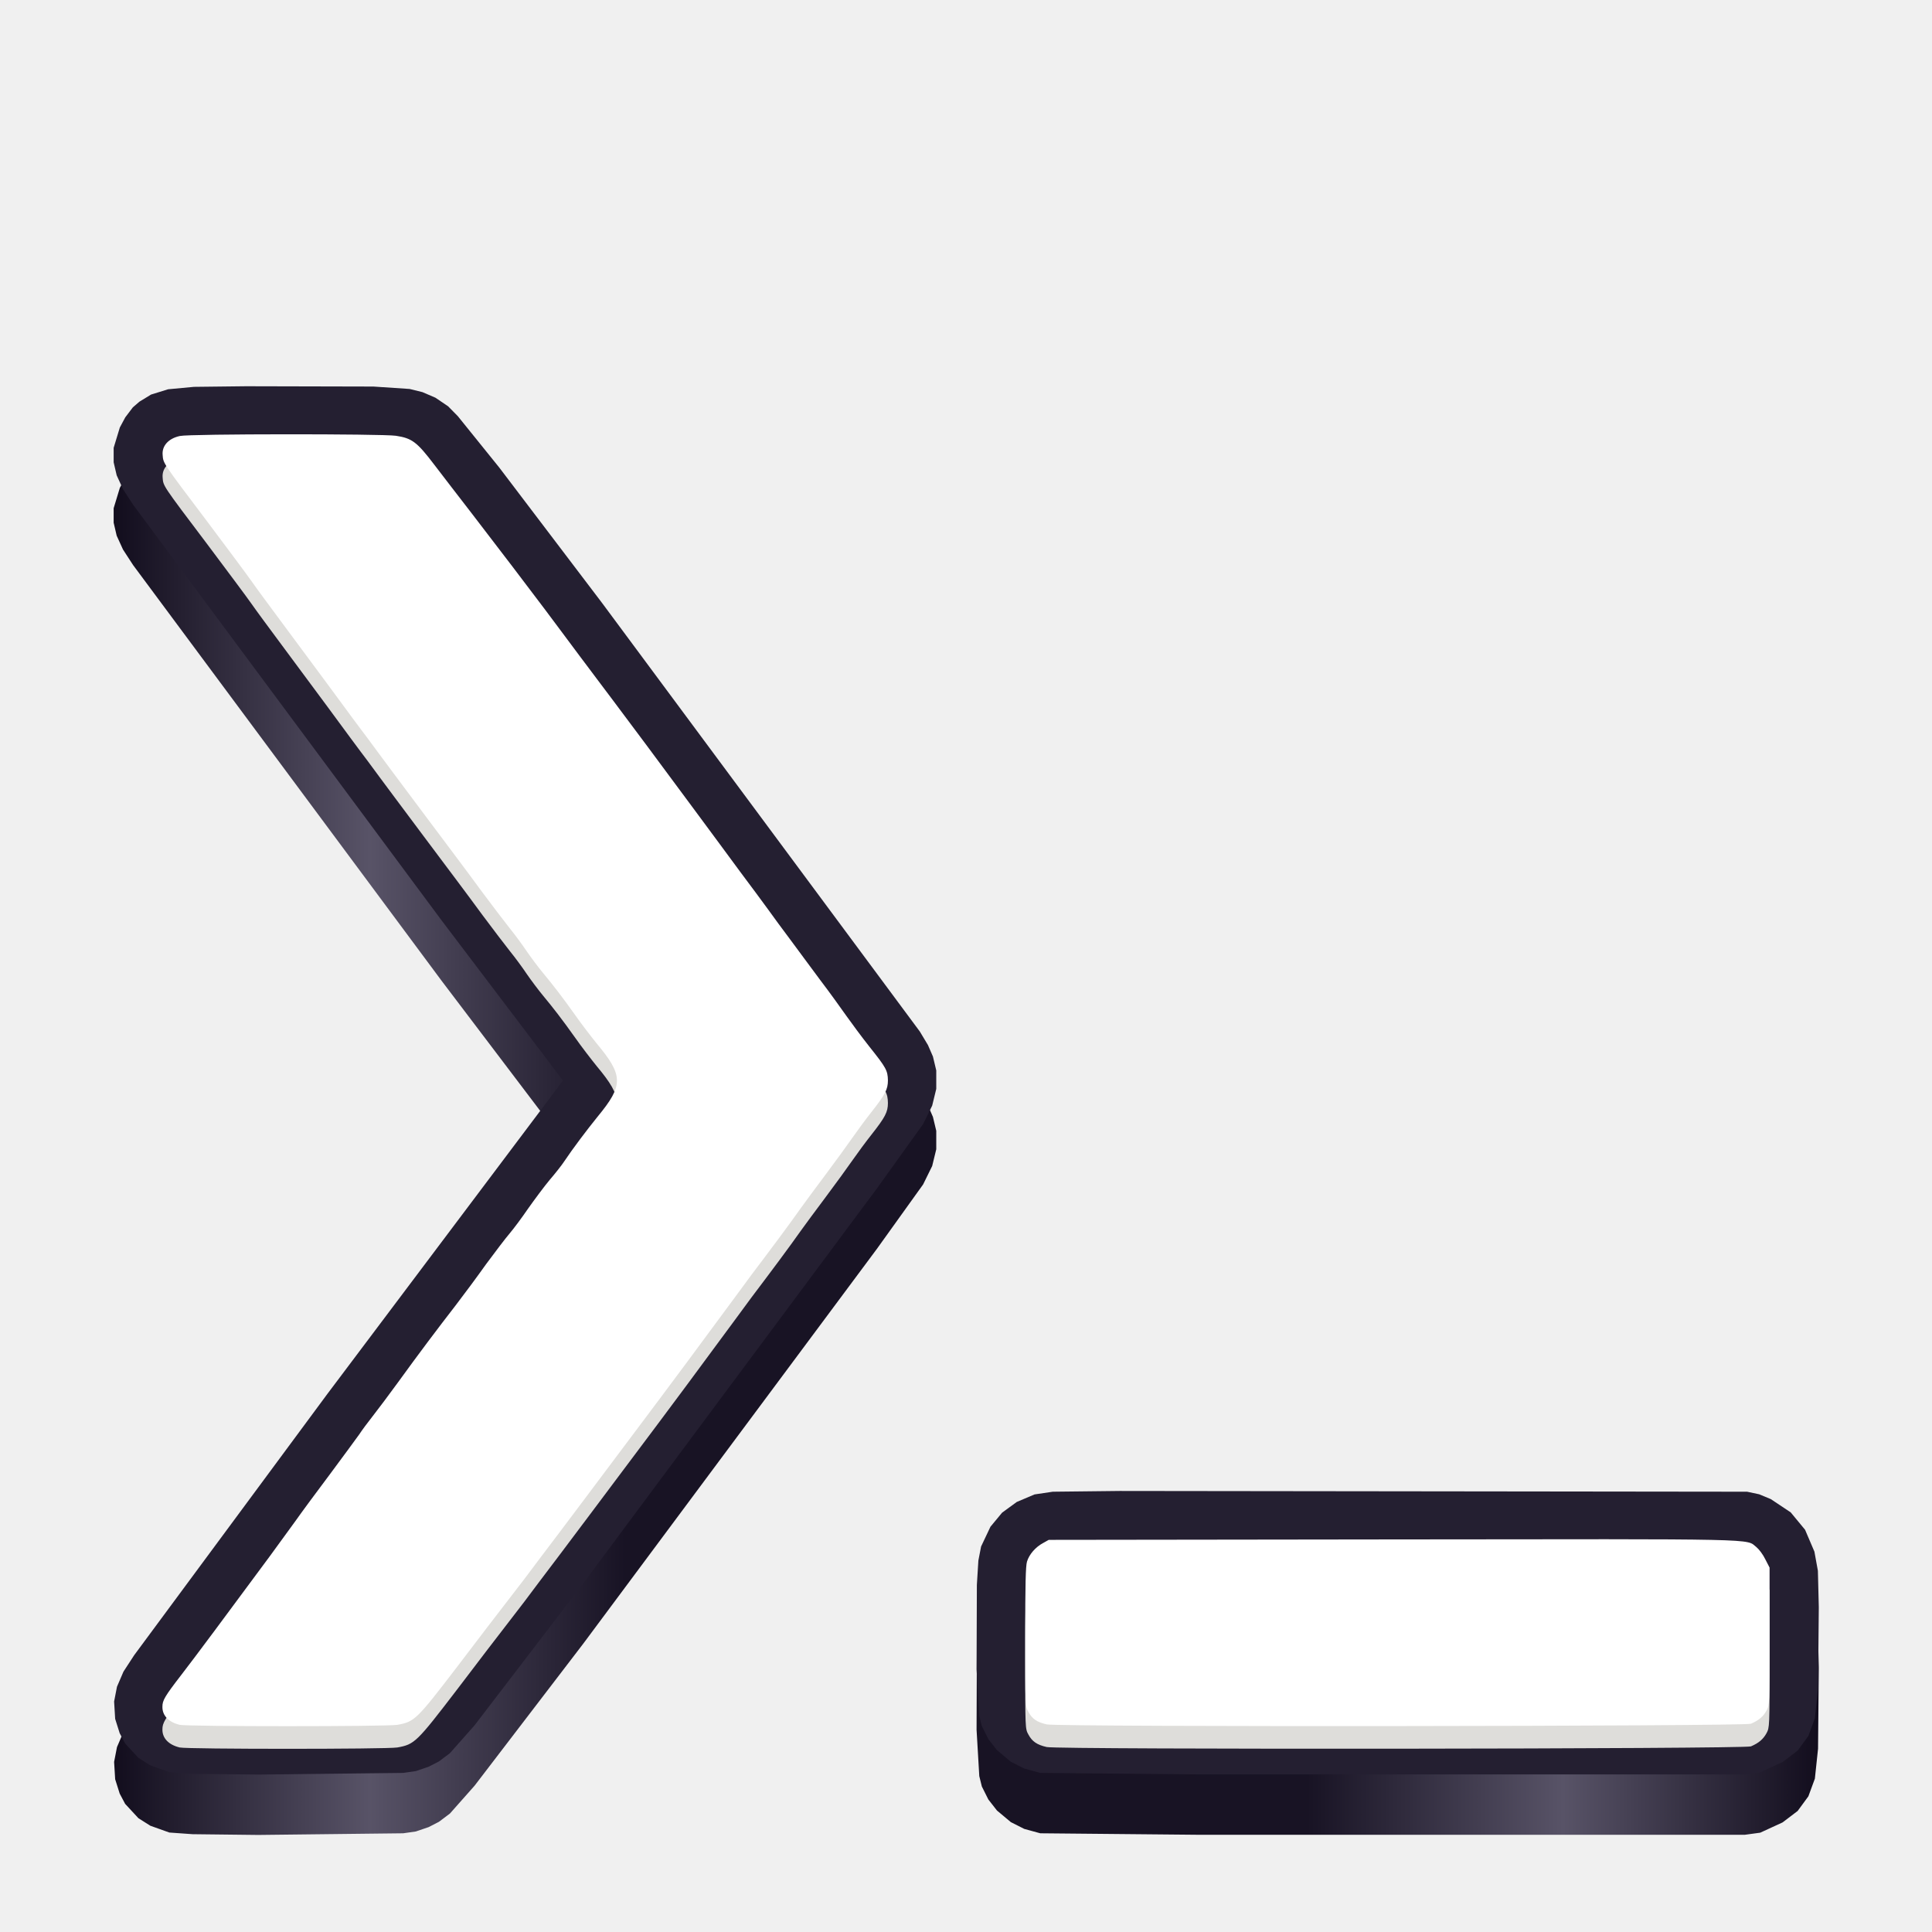
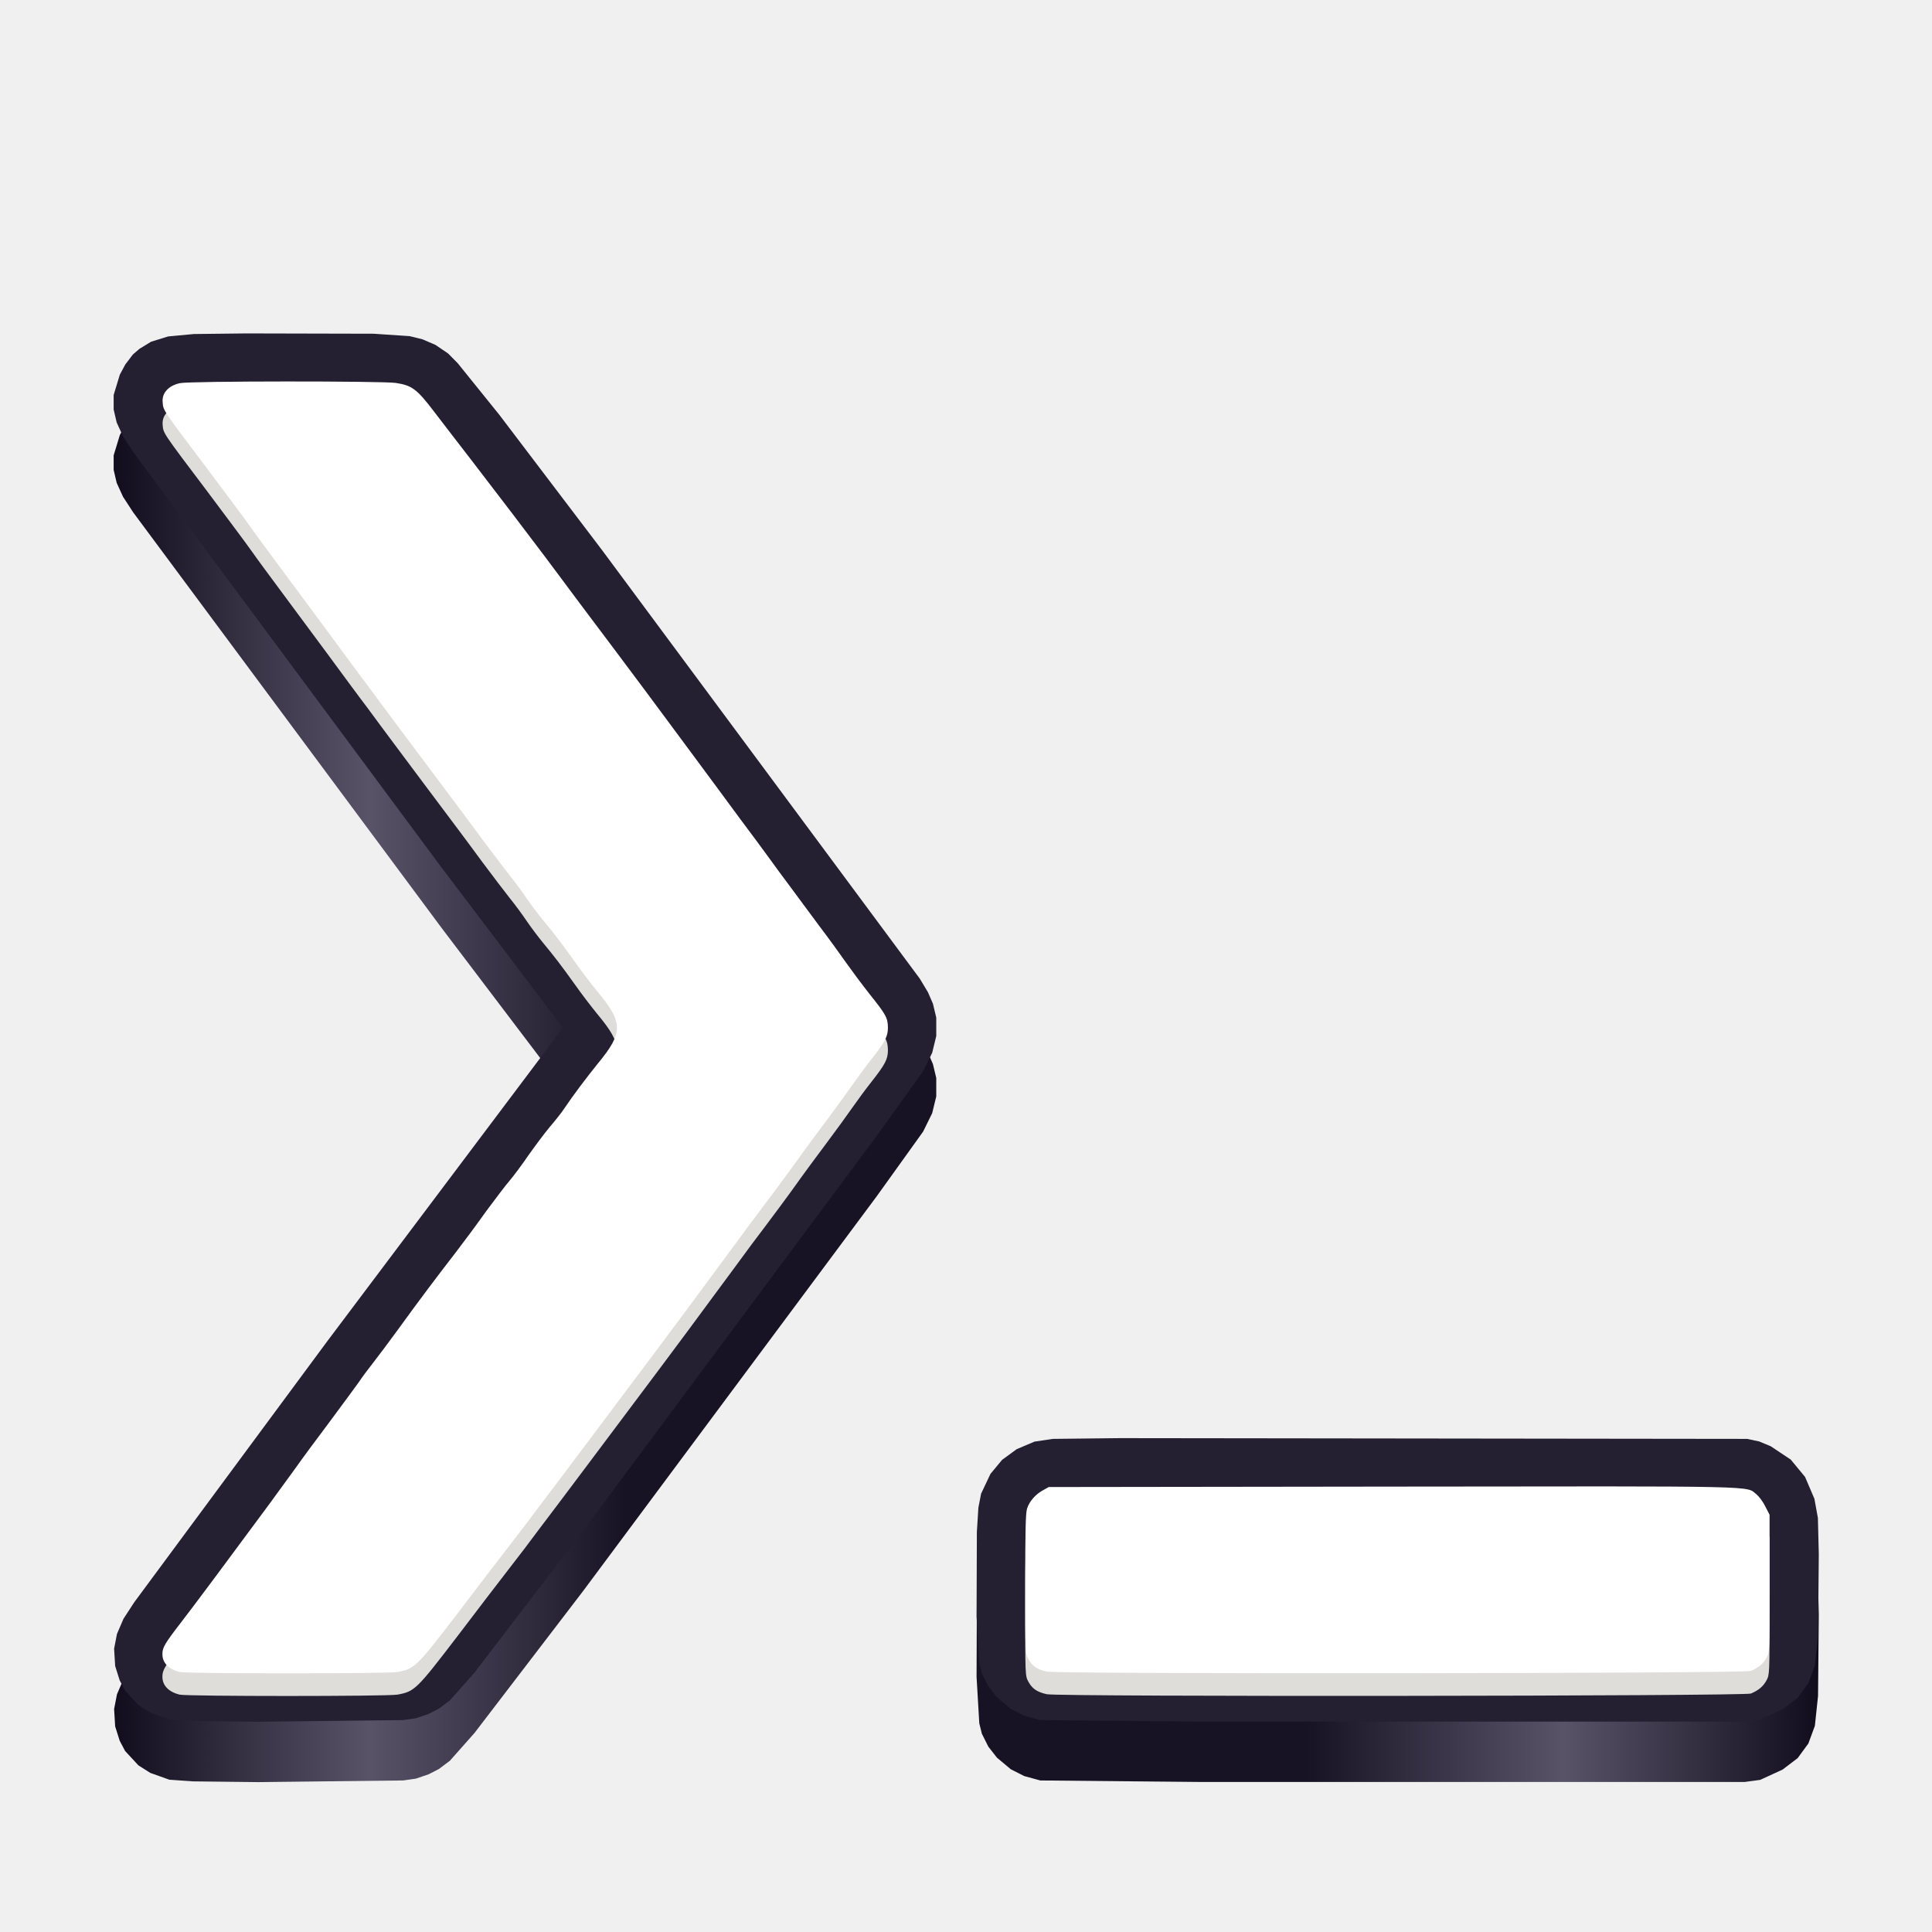
<svg xmlns="http://www.w3.org/2000/svg" width="128" height="128" viewBox="0 0 128 128">
  <defs>
    <linearGradient id="g1" gradientUnits="userSpaceOnUse" x1="7.53" y1="0" x2="120.5" y2="0">
      <stop offset="0" stop-color="#120d1d" />
      <stop offset="0.15" stop-color="#585367" />
      <stop offset="0.3" stop-color="#181324" />
      <stop offset="0.7" stop-color="#181324" />
      <stop offset="0.85" stop-color="#585367" />
      <stop offset="1" stop-color="#120d1d" />
    </linearGradient>
  </defs>
  <g id="body">
-     <path id="body-chin" d="M68.92 121.46L79.51 121.56L115.59 121.56L116.62 121.42L118.1 120.74L119.1 119.98L119.81 119.01L120.24 117.84L120.45 115.86L120.5 110.48L120.44 108.07L120.21 106.8L119.59 105.35L118.64 104.2L117.32 103.32L116.55 103L115.75 102.83L74.19 102.78L69.75 102.83L68.54 103.01L67.36 103.51L66.39 104.22L65.62 105.15L65 106.46L64.82 107.39L64.72 109L64.7 114.6L64.88 117.67L65.05 118.36L65.48 119.22L66.05 119.95L66.97 120.72L67.86 121.17ZM11.22 121.41L12.76 121.52L17.11 121.57L26.71 121.46L27.55 121.34L28.4 121.05L29.08 120.7L29.81 120.15L31.44 118.31L38.64 108.9L58.09 82.75L61.16 78.47L61.76 77.25L62.03 76.14L62.03 74.92L61.81 74L61.48 73.24L60.94 72.34L39.89 43.95L33.08 34.98L30.33 31.57L29.69 30.92L28.85 30.35L27.99 29.98L27.14 29.77L24.74 29.61L16.31 29.59L12.85 29.63L11.14 29.79L10.01 30.14L9.24 30.61L8.8 30.99L8.3 31.65L7.94 32.32L7.53 33.67L7.53 34.63L7.73 35.49L8.15 36.41L8.82 37.44L29.25 64.97L37.3 75.59L21.69 96.35L8.89 113.66L8.18 114.75L7.75 115.75L7.56 116.73L7.63 117.88L7.93 118.83L8.29 119.51L9.17 120.46L9.96 120.96Z" fill="url(#g1)" fill-rule="evenodd" />
-     <path id="body-face" d="M68.92 117.46L79.51 117.56L115.59 117.56L116.62 117.42L118.10 116.74L119.10 115.98L119.81 115.01L120.24 113.84L120.45 111.86L120.50 106.48L120.44 104.07L120.21 102.80L119.59 101.35L118.64 100.20L117.32 99.32L116.55 99.00L115.75 98.83L74.19 98.78L69.75 98.83L68.54 99.01L67.36 99.51L66.39 100.22L65.62 101.15L65.00 102.46L64.82 103.39L64.72 105.00L64.70 110.60L64.88 113.67L65.05 114.36L65.48 115.22L66.05 115.95L66.97 116.72L67.86 117.17ZM11.22 117.41L12.76 117.52L17.11 117.57L26.71 117.46L27.55 117.34L28.40 117.05L29.08 116.70L29.81 116.15L31.44 114.31L38.64 104.90L58.09 78.75L61.16 74.47L61.76 73.25L62.03 72.14L62.03 70.92L61.81 70.00L61.48 69.24L60.94 68.34L39.89 39.95L33.08 30.98L30.33 27.57L29.69 26.92L28.85 26.35L27.99 25.98L27.14 25.77L24.74 25.61L16.31 25.59L12.85 25.63L11.14 25.79L10.01 26.14L9.24 26.61L8.80 26.99L8.30 27.65L7.94 28.32L7.53 29.67L7.53 30.63L7.73 31.49L8.15 32.41L8.82 33.44L29.25 60.97L37.30 71.59L21.69 92.35L8.89 109.66L8.18 110.75L7.75 111.75L7.56 112.73L7.63 113.88L7.93 114.83L8.29 115.51L9.17 116.46L9.96 116.96Z" fill="#241f31" fill-rule="evenodd" />
+     <path id="body-chin" d="M68.92 117.96L79.51 118.06L115.59 118.06L116.62 117.92L118.1 117.24L119.1 116.48L119.81 115.51L120.24 114.34L120.45 112.36L120.5 106.98L120.44 104.57L120.21 103.3L119.59 101.85L118.64 100.7L117.32 99.82L116.55 99.5L115.75 99.33L74.19 99.28L69.75 99.33L68.54 99.51L67.36 100.01L66.39 100.72L65.62 101.65L65 102.96L64.82 103.89L64.72 105.5L64.7 111.1L64.88 114.17L65.05 114.86L65.48 115.72L66.05 116.45L66.97 117.22L67.86 117.67ZM11.22 117.91L12.76 118.02L17.11 118.07L26.71 117.96L27.55 117.84L28.4 117.55L29.08 117.2L29.81 116.65L31.44 114.81L38.64 105.4L58.09 79.25L61.16 74.97L61.76 73.75L62.03 72.64L62.03 71.42L61.81 70.5L61.48 69.74L60.94 68.84L39.89 40.45L33.08 31.48L30.33 28.07L29.69 27.42L28.85 26.85L27.99 26.48L27.14 26.27L24.74 26.11L16.31 26.09L12.85 26.13L11.14 26.29L10.01 26.64L9.24 27.11L8.8 27.49L8.3 28.15L7.94 28.82L7.53 30.17L7.53 31.13L7.73 31.99L8.15 32.91L8.82 33.94L29.25 61.47L37.3 72.09L21.69 92.85L8.89 110.16L8.18 111.25L7.75 112.25L7.56 113.23L7.63 114.38L7.93 115.33L8.29 116.01L9.17 116.96L9.96 117.46Z" fill="url(#g1)" fill-rule="evenodd" />
+     <path id="body-face" d="M68.92 113.96L79.51 114.06L115.59 114.06L116.62 113.92L118.10 113.24L119.10 112.48L119.81 111.51L120.24 110.34L120.45 108.36L120.50 102.98L120.44 100.57L120.21 99.30L119.59 97.85L118.64 96.70L117.32 95.82L116.55 95.50L115.75 95.33L74.19 95.28L69.75 95.33L68.54 95.51L67.36 96.01L66.39 96.72L65.62 97.65L65.00 98.96L64.82 99.89L64.72 101.50L64.70 107.10L64.88 110.17L65.05 110.86L65.48 111.72L66.05 112.45L66.97 113.22L67.86 113.67ZM11.22 113.91L12.76 114.02L17.11 114.07L26.71 113.96L27.55 113.84L28.40 113.55L29.08 113.20L29.81 112.65L31.44 110.81L38.64 101.40L58.09 75.25L61.16 70.97L61.76 69.75L62.03 68.64L62.03 67.42L61.81 66.50L61.48 65.74L60.94 64.84L39.89 36.45L33.08 27.48L30.33 24.07L29.69 23.42L28.85 22.85L27.99 22.48L27.14 22.27L24.74 22.11L16.31 22.09L12.85 22.13L11.14 22.29L10.01 22.64L9.24 23.11L8.80 23.49L8.30 24.15L7.94 24.82L7.53 26.17L7.53 27.13L7.73 27.99L8.15 28.91L8.82 29.94L29.25 57.47L37.30 68.09L21.69 88.85L8.89 106.16L8.18 107.25L7.75 108.25L7.56 109.23L7.63 110.38L7.93 111.33L8.29 112.01L9.17 112.96L9.96 113.46Z" fill="#241f31" fill-rule="evenodd" />
  </g>
  <g id="mark">
-     <path id="mark-0-side" d="M11.907 115.775C11.172 115.599 10.746 115.158 10.761 114.57C10.761 114.159 10.908 113.895 12.01 112.469C12.862 111.367 15.008 108.487 17.873 104.607C18.417 103.858 19.181 102.815 19.563 102.286C19.945 101.742 20.974 100.346 21.87 99.156C22.752 97.966 23.619 96.79 23.795 96.54C23.957 96.29 24.368 95.732 24.706 95.306C25.03 94.894 25.779 93.895 26.367 93.087C27.792 91.118 28.968 89.56 30.173 88.003C30.716 87.297 31.642 86.048 32.215 85.24C32.803 84.446 33.494 83.535 33.758 83.227C34.023 82.918 34.581 82.169 34.992 81.566C35.419 80.964 36.051 80.111 36.418 79.671C36.785 79.245 37.226 78.686 37.388 78.436C37.946 77.599 38.901 76.335 39.592 75.483C41.311 73.396 41.311 72.764 39.533 70.633C39.166 70.178 38.519 69.34 38.108 68.753C37.197 67.474 36.682 66.813 35.977 65.961C35.683 65.608 35.198 64.961 34.904 64.535C34.61 64.094 34.111 63.418 33.788 63.022C33.464 62.61 32.641 61.537 31.965 60.626C30.834 59.083 29.967 57.937 28.042 55.366C27.645 54.837 26.808 53.72 26.176 52.868C25.544 52.015 24.706 50.898 24.324 50.369C23.927 49.855 22.737 48.239 21.679 46.799C20.621 45.373 19.196 43.448 18.52 42.537C17.844 41.626 17.006 40.495 16.668 40.01C16.33 39.525 15.008 37.761 13.744 36.072C10.746 32.104 10.82 32.207 10.776 31.648C10.717 31.046 11.158 30.546 11.922 30.385C12.554 30.238 25.294 30.238 26.22 30.37C27.292 30.532 27.616 30.767 28.777 32.295C29.335 33.03 30.437 34.455 31.231 35.484C33.273 38.144 34.934 40.318 36.08 41.847C36.624 42.581 37.667 43.963 38.372 44.918C39.092 45.888 40.077 47.181 40.547 47.813C41.634 49.253 43.677 52.001 46.013 55.16C46.998 56.497 48.365 58.334 49.041 59.26C49.731 60.171 50.554 61.302 50.892 61.758C51.215 62.213 51.877 63.11 52.362 63.756C52.832 64.403 53.728 65.593 54.331 66.416C54.948 67.224 55.727 68.312 56.079 68.811C56.432 69.311 57.108 70.222 57.608 70.854C58.71 72.235 58.813 72.426 58.827 73.073C58.827 73.675 58.651 74.013 57.725 75.189C57.387 75.615 56.843 76.35 56.505 76.835C56.168 77.32 55.359 78.436 54.698 79.318C54.037 80.2 53.287 81.214 53.038 81.566C52.788 81.919 52.156 82.801 51.627 83.506C51.098 84.226 50.26 85.328 49.775 85.975C49.305 86.621 48.13 88.208 47.174 89.501C45.191 92.205 42.413 95.908 39.048 100.39C37.755 102.109 36.271 104.093 35.727 104.799C35.198 105.519 34.302 106.694 33.729 107.429C33.17 108.149 31.613 110.177 30.29 111.925C27.601 115.437 27.469 115.57 26.323 115.775C25.617 115.893 12.436 115.893 11.907 115.775M69.349 115.746C68.702 115.599 68.379 115.379 68.129 114.908C67.923 114.541 67.923 114.497 67.923 109.942C67.923 106.459 67.953 105.254 68.041 104.96C68.188 104.475 68.614 103.99 69.114 103.726L69.481 103.52L92.214 103.491C117.165 103.461 115.637 103.432 116.372 104.005C116.548 104.152 116.812 104.505 116.959 104.813L117.239 105.357L117.239 109.898C117.239 114.424 117.239 114.453 117.033 114.835C116.812 115.232 116.519 115.482 116.004 115.702C115.563 115.878 70.142 115.922 69.349 115.746" fill="#deddda" fill-rule="evenodd" />
-     <path id="mark-0-face" d="M 11.907,114.275 C 11.172,114.099 10.746,113.658 10.761,113.07 C 10.761,112.659 10.908,112.395 12.01,110.969 C 12.862,109.867 15.008,106.987 17.873,103.107 C 18.417,102.358 19.181,101.315 19.563,100.786 C 19.945,100.242 20.974,98.846 21.87,97.656 C 22.752,96.466 23.619,95.29 23.795,95.04 C 23.957,94.79 24.368,94.232 24.706,93.806 C 25.03,93.394 25.779,92.395 26.367,91.587 C 27.792,89.618 28.968,88.06 30.173,86.503 C 30.716,85.797 31.642,84.548 32.215,83.74 C 32.803,82.946 33.494,82.035 33.758,81.727 C 34.023,81.418 34.581,80.669 34.992,80.066 C 35.419,79.464 36.051,78.611 36.418,78.171 C 36.785,77.745 37.226,77.186 37.388,76.936 C 37.946,76.099 38.901,74.835 39.592,73.983 C 41.311,71.896 41.311,71.264 39.533,69.133 C 39.166,68.678 38.519,67.84 38.108,67.253 C 37.197,65.974 36.682,65.313 35.977,64.461 C 35.683,64.108 35.198,63.461 34.904,63.035 C 34.61,62.594 34.111,61.918 33.788,61.522 C 33.464,61.11 32.641,60.037 31.965,59.126 C 30.834,57.583 29.967,56.437 28.042,53.866 C 27.645,53.337 26.808,52.22 26.176,51.368 C 25.544,50.515 24.706,49.398 24.324,48.869 C 23.927,48.355 22.737,46.739 21.679,45.299 C 20.621,43.873 19.196,41.948 18.52,41.037 C 17.844,40.126 17.006,38.995 16.668,38.51 C 16.33,38.025 15.008,36.261 13.744,34.572 C 10.746,30.604 10.82,30.707 10.776,30.148 C 10.717,29.546 11.158,29.046 11.922,28.885 C 12.554,28.738 25.294,28.738 26.22,28.87 C 27.292,29.032 27.616,29.267 28.777,30.795 C 29.335,31.53 30.437,32.955 31.231,33.984 C 33.273,36.644 34.934,38.818 36.08,40.347 C 36.624,41.081 37.667,42.463 38.372,43.418 C 39.092,44.388 40.077,45.681 40.547,46.313 C 41.634,47.753 43.677,50.501 46.013,53.66 C 46.998,54.997 48.365,56.834 49.041,57.76 C 49.731,58.671 50.554,59.802 50.892,60.258 C 51.215,60.713 51.877,61.61 52.362,62.256 C 52.832,62.903 53.728,64.093 54.331,64.916 C 54.948,65.724 55.727,66.812 56.079,67.311 C 56.432,67.811 57.108,68.722 57.608,69.354 C 58.71,70.735 58.813,70.926 58.827,71.573 C 58.827,72.175 58.651,72.513 57.725,73.689 C 57.387,74.115 56.843,74.85 56.505,75.335 C 56.168,75.82 55.359,76.936 54.698,77.818 C 54.037,78.7 53.287,79.714 53.038,80.066 C 52.788,80.419 52.156,81.301 51.627,82.006 C 51.098,82.726 50.26,83.828 49.775,84.475 C 49.305,85.121 48.13,86.708 47.174,88.001 C 45.191,90.705 42.413,94.408 39.048,98.89 C 37.755,100.609 36.271,102.593 35.727,103.299 C 35.198,104.019 34.302,105.194 33.729,105.929 C 33.17,106.649 31.613,108.677 30.29,110.425 C 27.601,113.937 27.469,114.07 26.323,114.275 C 25.617,114.393 12.436,114.393 11.907,114.275 M 69.349,114.246 C 68.702,114.099 68.379,113.879 68.129,113.408 C 67.923,113.041 67.923,112.997 67.923,108.442 C 67.923,104.959 67.953,103.754 68.041,103.46 C 68.188,102.975 68.614,102.49 69.114,102.226 L 69.481,102.02 L 92.214,101.991 C 117.165,101.961 115.637,101.932 116.372,102.505 C 116.548,102.652 116.812,103.005 116.959,103.313 L 117.239,103.857 L 117.239,108.398 C 117.239,112.924 117.239,112.953 117.033,113.335 C 116.812,113.732 116.519,113.982 116.004,114.202 C 115.563,114.378 70.142,114.422 69.349,114.246" fill="#ffffff" fill-rule="evenodd" />
+     <path id="mark-0-side" d="M11.907 112.275C11.172 112.099 10.746 111.658 10.761 111.07C10.761 110.659 10.908 110.395 12.01 108.969C12.862 107.867 15.008 104.987 17.873 101.107C18.417 100.358 19.181 99.315 19.563 98.786C19.945 98.242 20.974 96.846 21.87 95.656C22.752 94.466 23.619 93.29 23.795 93.04C23.957 92.79 24.368 92.232 24.706 91.806C25.03 91.394 25.779 90.395 26.367 89.587C27.792 87.618 28.968 86.06 30.173 84.503C30.716 83.797 31.642 82.548 32.215 81.74C32.803 80.946 33.494 80.035 33.758 79.727C34.023 79.418 34.581 78.669 34.992 78.066C35.419 77.464 36.051 76.611 36.418 76.171C36.785 75.745 37.226 75.186 37.388 74.936C37.946 74.099 38.901 72.835 39.592 71.983C41.311 69.896 41.311 69.264 39.533 67.133C39.166 66.678 38.519 65.84 38.108 65.253C37.197 63.974 36.682 63.313 35.977 62.461C35.683 62.108 35.198 61.461 34.904 61.035C34.61 60.594 34.111 59.918 33.788 59.522C33.464 59.11 32.641 58.037 31.965 57.126C30.834 55.583 29.967 54.437 28.042 51.866C27.645 51.337 26.808 50.22 26.176 49.368C25.544 48.515 24.706 47.398 24.324 46.869C23.927 46.355 22.737 44.739 21.679 43.299C20.621 41.873 19.196 39.948 18.52 39.037C17.844 38.126 17.006 36.995 16.668 36.51C16.33 36.025 15.008 34.261 13.744 32.572C10.746 28.604 10.82 28.707 10.776 28.148C10.717 27.546 11.158 27.046 11.922 26.885C12.554 26.738 25.294 26.738 26.22 26.87C27.292 27.032 27.616 27.267 28.777 28.795C29.335 29.53 30.437 30.955 31.231 31.984C33.273 34.644 34.934 36.818 36.08 38.347C36.624 39.081 37.667 40.463 38.372 41.418C39.092 42.388 40.077 43.681 40.547 44.313C41.634 45.753 43.677 48.501 46.013 51.66C46.998 52.997 48.365 54.834 49.041 55.76C49.731 56.671 50.554 57.802 50.892 58.258C51.215 58.713 51.877 59.61 52.362 60.256C52.832 60.903 53.728 62.093 54.331 62.916C54.948 63.724 55.727 64.812 56.079 65.311C56.432 65.811 57.108 66.722 57.608 67.354C58.71 68.735 58.813 68.926 58.827 69.573C58.827 70.175 58.651 70.513 57.725 71.689C57.387 72.115 56.843 72.85 56.505 73.335C56.168 73.82 55.359 74.936 54.698 75.818C54.037 76.7 53.287 77.714 53.038 78.066C52.788 78.419 52.156 79.301 51.627 80.006C51.098 80.726 50.26 81.828 49.775 82.475C49.305 83.121 48.13 84.708 47.174 86.001C45.191 88.705 42.413 92.408 39.048 96.89C37.755 98.609 36.271 100.593 35.727 101.299C35.198 102.019 34.302 103.194 33.729 103.929C33.17 104.649 31.613 106.677 30.29 108.425C27.601 111.937 27.469 112.07 26.323 112.275C25.617 112.393 12.436 112.393 11.907 112.275M69.349 112.246C68.702 112.099 68.379 111.879 68.129 111.408C67.923 111.041 67.923 110.997 67.923 106.442C67.923 102.959 67.953 101.754 68.041 101.46C68.188 100.975 68.614 100.49 69.114 100.226L69.481 100.02L92.214 99.991C117.165 99.961 115.637 99.932 116.372 100.505C116.548 100.652 116.812 101.005 116.959 101.313L117.239 101.857L117.239 106.398C117.239 110.924 117.239 110.953 117.033 111.335C116.812 111.732 116.519 111.982 116.004 112.202C115.563 112.378 70.142 112.422 69.349 112.246" fill="#deddda" fill-rule="evenodd" />
+     <path id="mark-0-face" d="M 11.907,110.775 C 11.172,110.599 10.746,110.158 10.761,109.57 C 10.761,109.159 10.908,108.895 12.01,107.469 C 12.862,106.367 15.008,103.487 17.873,99.607 C 18.417,98.858 19.181,97.815 19.563,97.286 C 19.945,96.742 20.974,95.346 21.87,94.156 C 22.752,92.966 23.619,91.79 23.795,91.54 C 23.957,91.29 24.368,90.732 24.706,90.306 C 25.03,89.894 25.779,88.895 26.367,88.087 C 27.792,86.118 28.968,84.56 30.173,83.003 C 30.716,82.297 31.642,81.048 32.215,80.24 C 32.803,79.446 33.494,78.535 33.758,78.227 C 34.023,77.918 34.581,77.169 34.992,76.566 C 35.419,75.964 36.051,75.111 36.418,74.671 C 36.785,74.245 37.226,73.686 37.388,73.436 C 37.946,72.599 38.901,71.335 39.592,70.483 C 41.311,68.396 41.311,67.764 39.533,65.633 C 39.166,65.178 38.519,64.34 38.108,63.753 C 37.197,62.474 36.682,61.813 35.977,60.961 C 35.683,60.608 35.198,59.961 34.904,59.535 C 34.61,59.094 34.111,58.418 33.788,58.022 C 33.464,57.61 32.641,56.537 31.965,55.626 C 30.834,54.083 29.967,52.937 28.042,50.366 C 27.645,49.837 26.808,48.72 26.176,47.868 C 25.544,47.015 24.706,45.898 24.324,45.369 C 23.927,44.855 22.737,43.239 21.679,41.799 C 20.621,40.373 19.196,38.448 18.52,37.537 C 17.844,36.626 17.006,35.495 16.668,35.01 C 16.33,34.525 15.008,32.761 13.744,31.072 C 10.746,27.104 10.82,27.207 10.776,26.648 C 10.717,26.046 11.158,25.546 11.922,25.385 C 12.554,25.238 25.294,25.238 26.22,25.37 C 27.292,25.532 27.616,25.767 28.777,27.295 C 29.335,28.03 30.437,29.455 31.231,30.484 C 33.273,33.144 34.934,35.318 36.08,36.847 C 36.624,37.581 37.667,38.963 38.372,39.918 C 39.092,40.888 40.077,42.181 40.547,42.813 C 41.634,44.253 43.677,47.001 46.013,50.16 C 46.998,51.497 48.365,53.334 49.041,54.26 C 49.731,55.171 50.554,56.302 50.892,56.758 C 51.215,57.213 51.877,58.11 52.362,58.756 C 52.832,59.403 53.728,60.593 54.331,61.416 C 54.948,62.224 55.727,63.312 56.079,63.811 C 56.432,64.311 57.108,65.222 57.608,65.854 C 58.71,67.235 58.813,67.426 58.827,68.073 C 58.827,68.675 58.651,69.013 57.725,70.189 C 57.387,70.615 56.843,71.35 56.505,71.835 C 56.168,72.32 55.359,73.436 54.698,74.318 C 54.037,75.2 53.287,76.214 53.038,76.566 C 52.788,76.919 52.156,77.801 51.627,78.506 C 51.098,79.226 50.26,80.328 49.775,80.975 C 49.305,81.621 48.13,83.208 47.174,84.501 C 45.191,87.205 42.413,90.908 39.048,95.39 C 37.755,97.109 36.271,99.093 35.727,99.799 C 35.198,100.519 34.302,101.694 33.729,102.429 C 33.17,103.149 31.613,105.177 30.29,106.925 C 27.601,110.437 27.469,110.57 26.323,110.775 C 25.617,110.893 12.436,110.893 11.907,110.775 M 69.349,110.746 C 68.702,110.599 68.379,110.379 68.129,109.908 C 67.923,109.541 67.923,109.497 67.923,104.942 C 67.923,101.459 67.953,100.254 68.041,99.96 C 68.188,99.475 68.614,98.99 69.114,98.726 L 69.481,98.52 L 92.214,98.491 C 117.165,98.461 115.637,98.432 116.372,99.005 C 116.548,99.152 116.812,99.505 116.959,99.813 L 117.239,100.357 L 117.239,104.898 C 117.239,109.424 117.239,109.453 117.033,109.835 C 116.812,110.232 116.519,110.482 116.004,110.702 C 115.563,110.878 70.142,110.922 69.349,110.746" fill="#ffffff" fill-rule="evenodd" />
  </g>
</svg>
